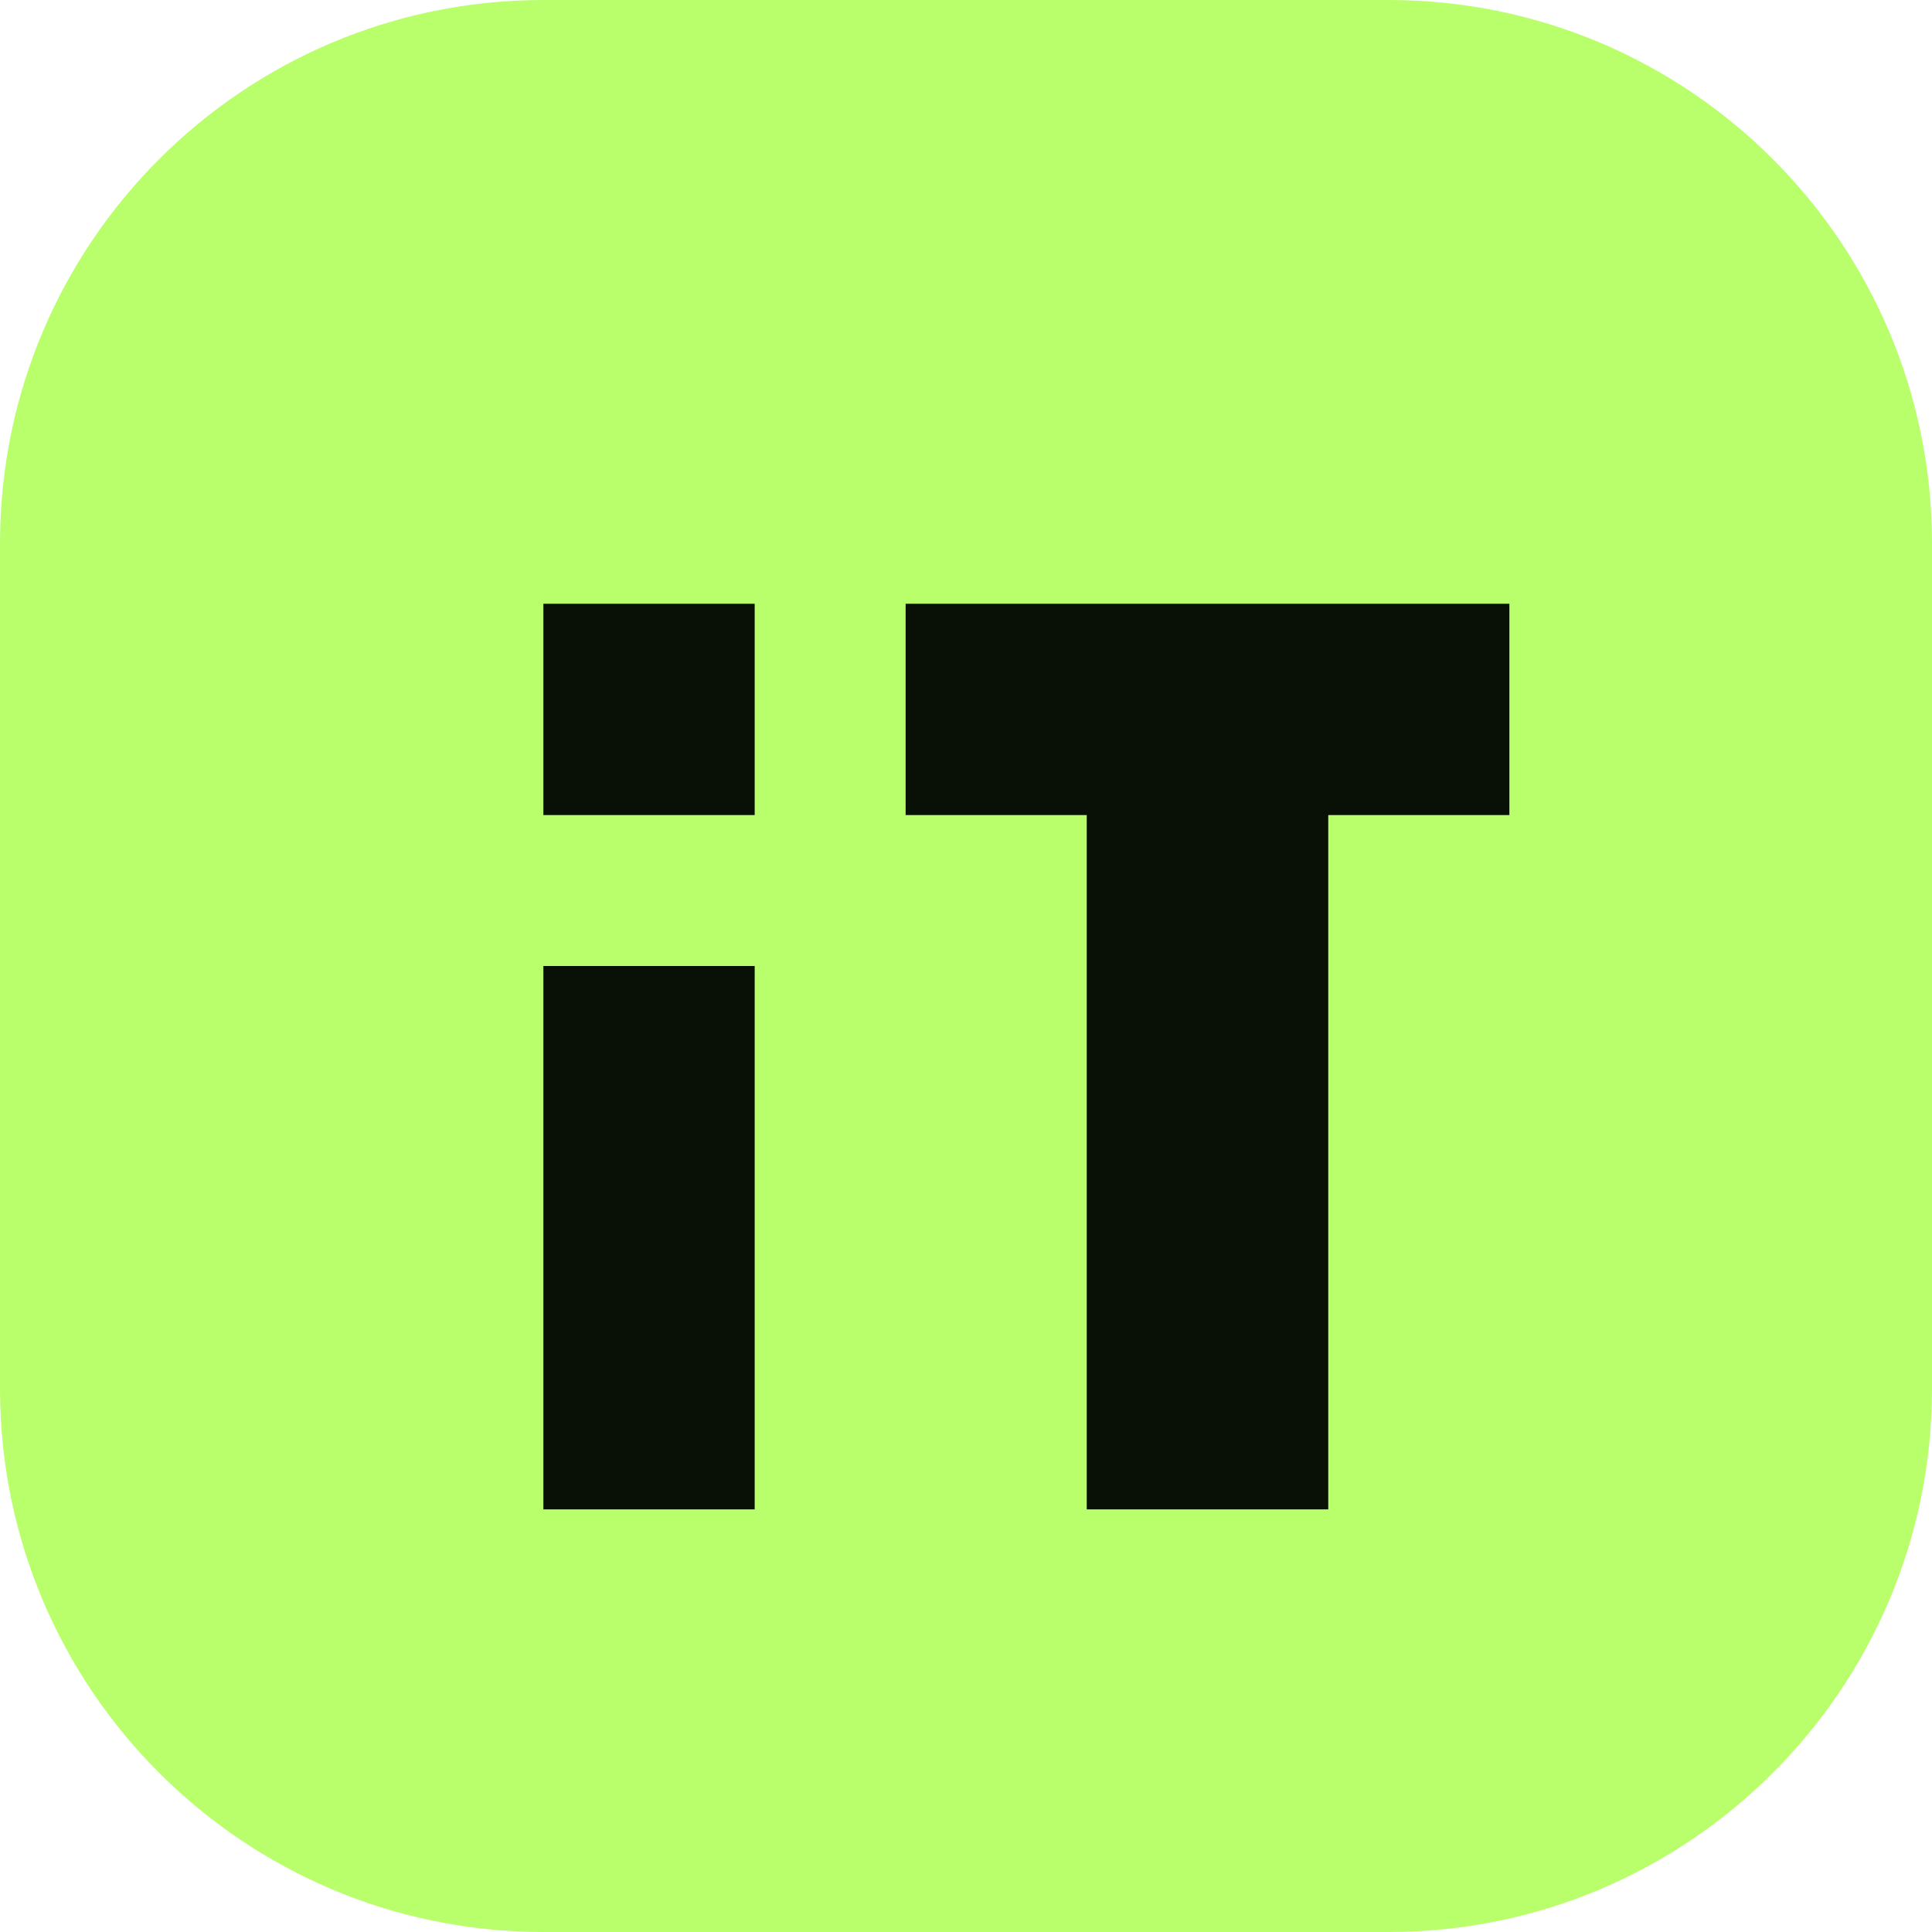
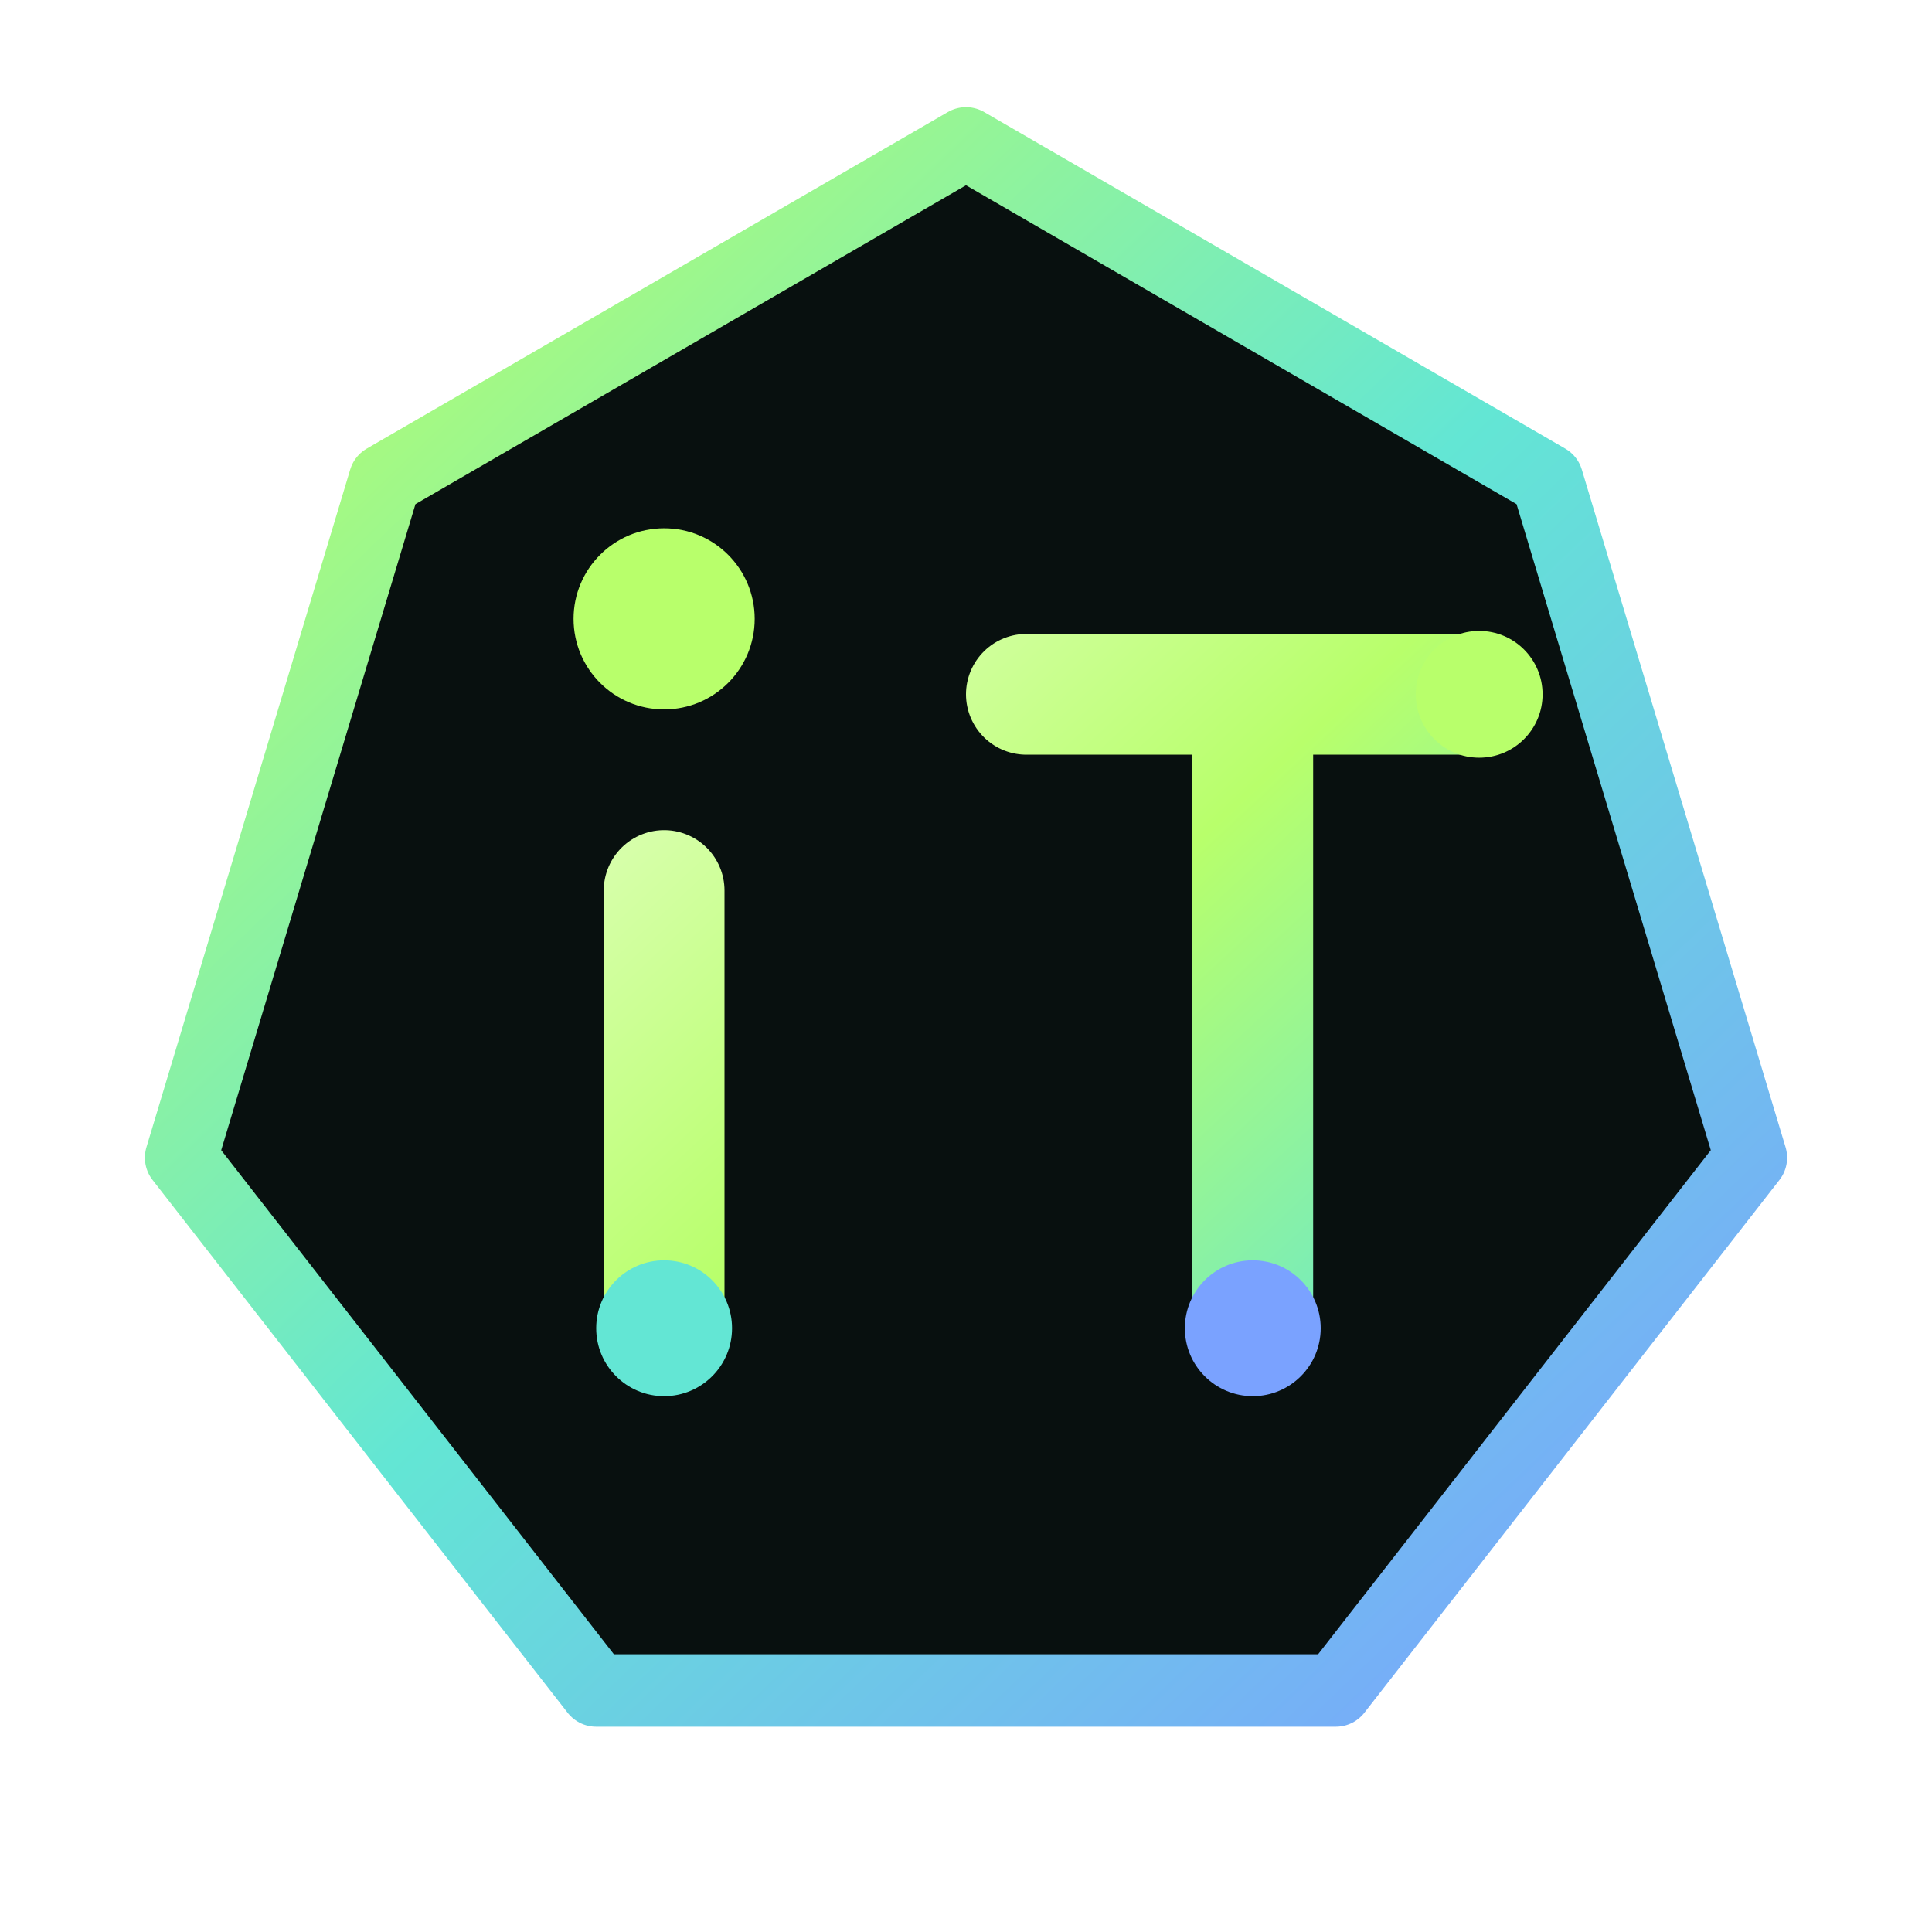
- <svg xmlns="http://www.w3.org/2000/svg" viewBox="0 0 64 64">
-   <rect width="64" height="64" rx="18" fill="#b8ff6b" />
-   <path d="M18 20h7v7h-7zm0 12h7v18h-7zm12-12h20v7h-6v23h-8V27h-6z" fill="#091005" />
+ <svg xmlns="http://www.w3.org/2000/svg" viewBox="0 0 64 64" fill="none">
+   <defs>
+     <linearGradient id="frame" x1="9" y1="8" x2="55" y2="56" gradientUnits="userSpaceOnUse">
+       <stop stop-color="#b8ff6b" />
+       <stop offset=".48" stop-color="#63e6d4" />
+       <stop offset="1" stop-color="#7aa2ff" />
+     </linearGradient>
+     <linearGradient id="signal" x1="20" y1="18" x2="47" y2="47" gradientUnits="userSpaceOnUse">
+       <stop stop-color="#e9ffd0" />
+       <stop offset=".52" stop-color="#b8ff6b" />
+       <stop offset="1" stop-color="#63e6d4" />
+     </linearGradient>
+   </defs>
+   <path d="M32 4.75 51.25 15.9 58 38.35 44.25 56H19.75L6 38.35l6.75-22.45L32 4.75Z" fill="#08100f" stroke="url(#frame)" stroke-width="2.4" stroke-linejoin="round" />
+   <path d="M22 29.5V44M34 23h15M41.5 23v21" stroke="url(#signal)" stroke-width="4" stroke-linecap="round" stroke-linejoin="round" />
+   <circle cx="22" cy="20.5" r="3" fill="#b8ff6b" />
+   <circle cx="22" cy="44" r="2.25" fill="#63e6d4" />
+   <circle cx="41.5" cy="44" r="2.25" fill="#7aa2ff" />
+   <circle cx="49" cy="23" r="2.1" fill="#b8ff6b" />
</svg>
